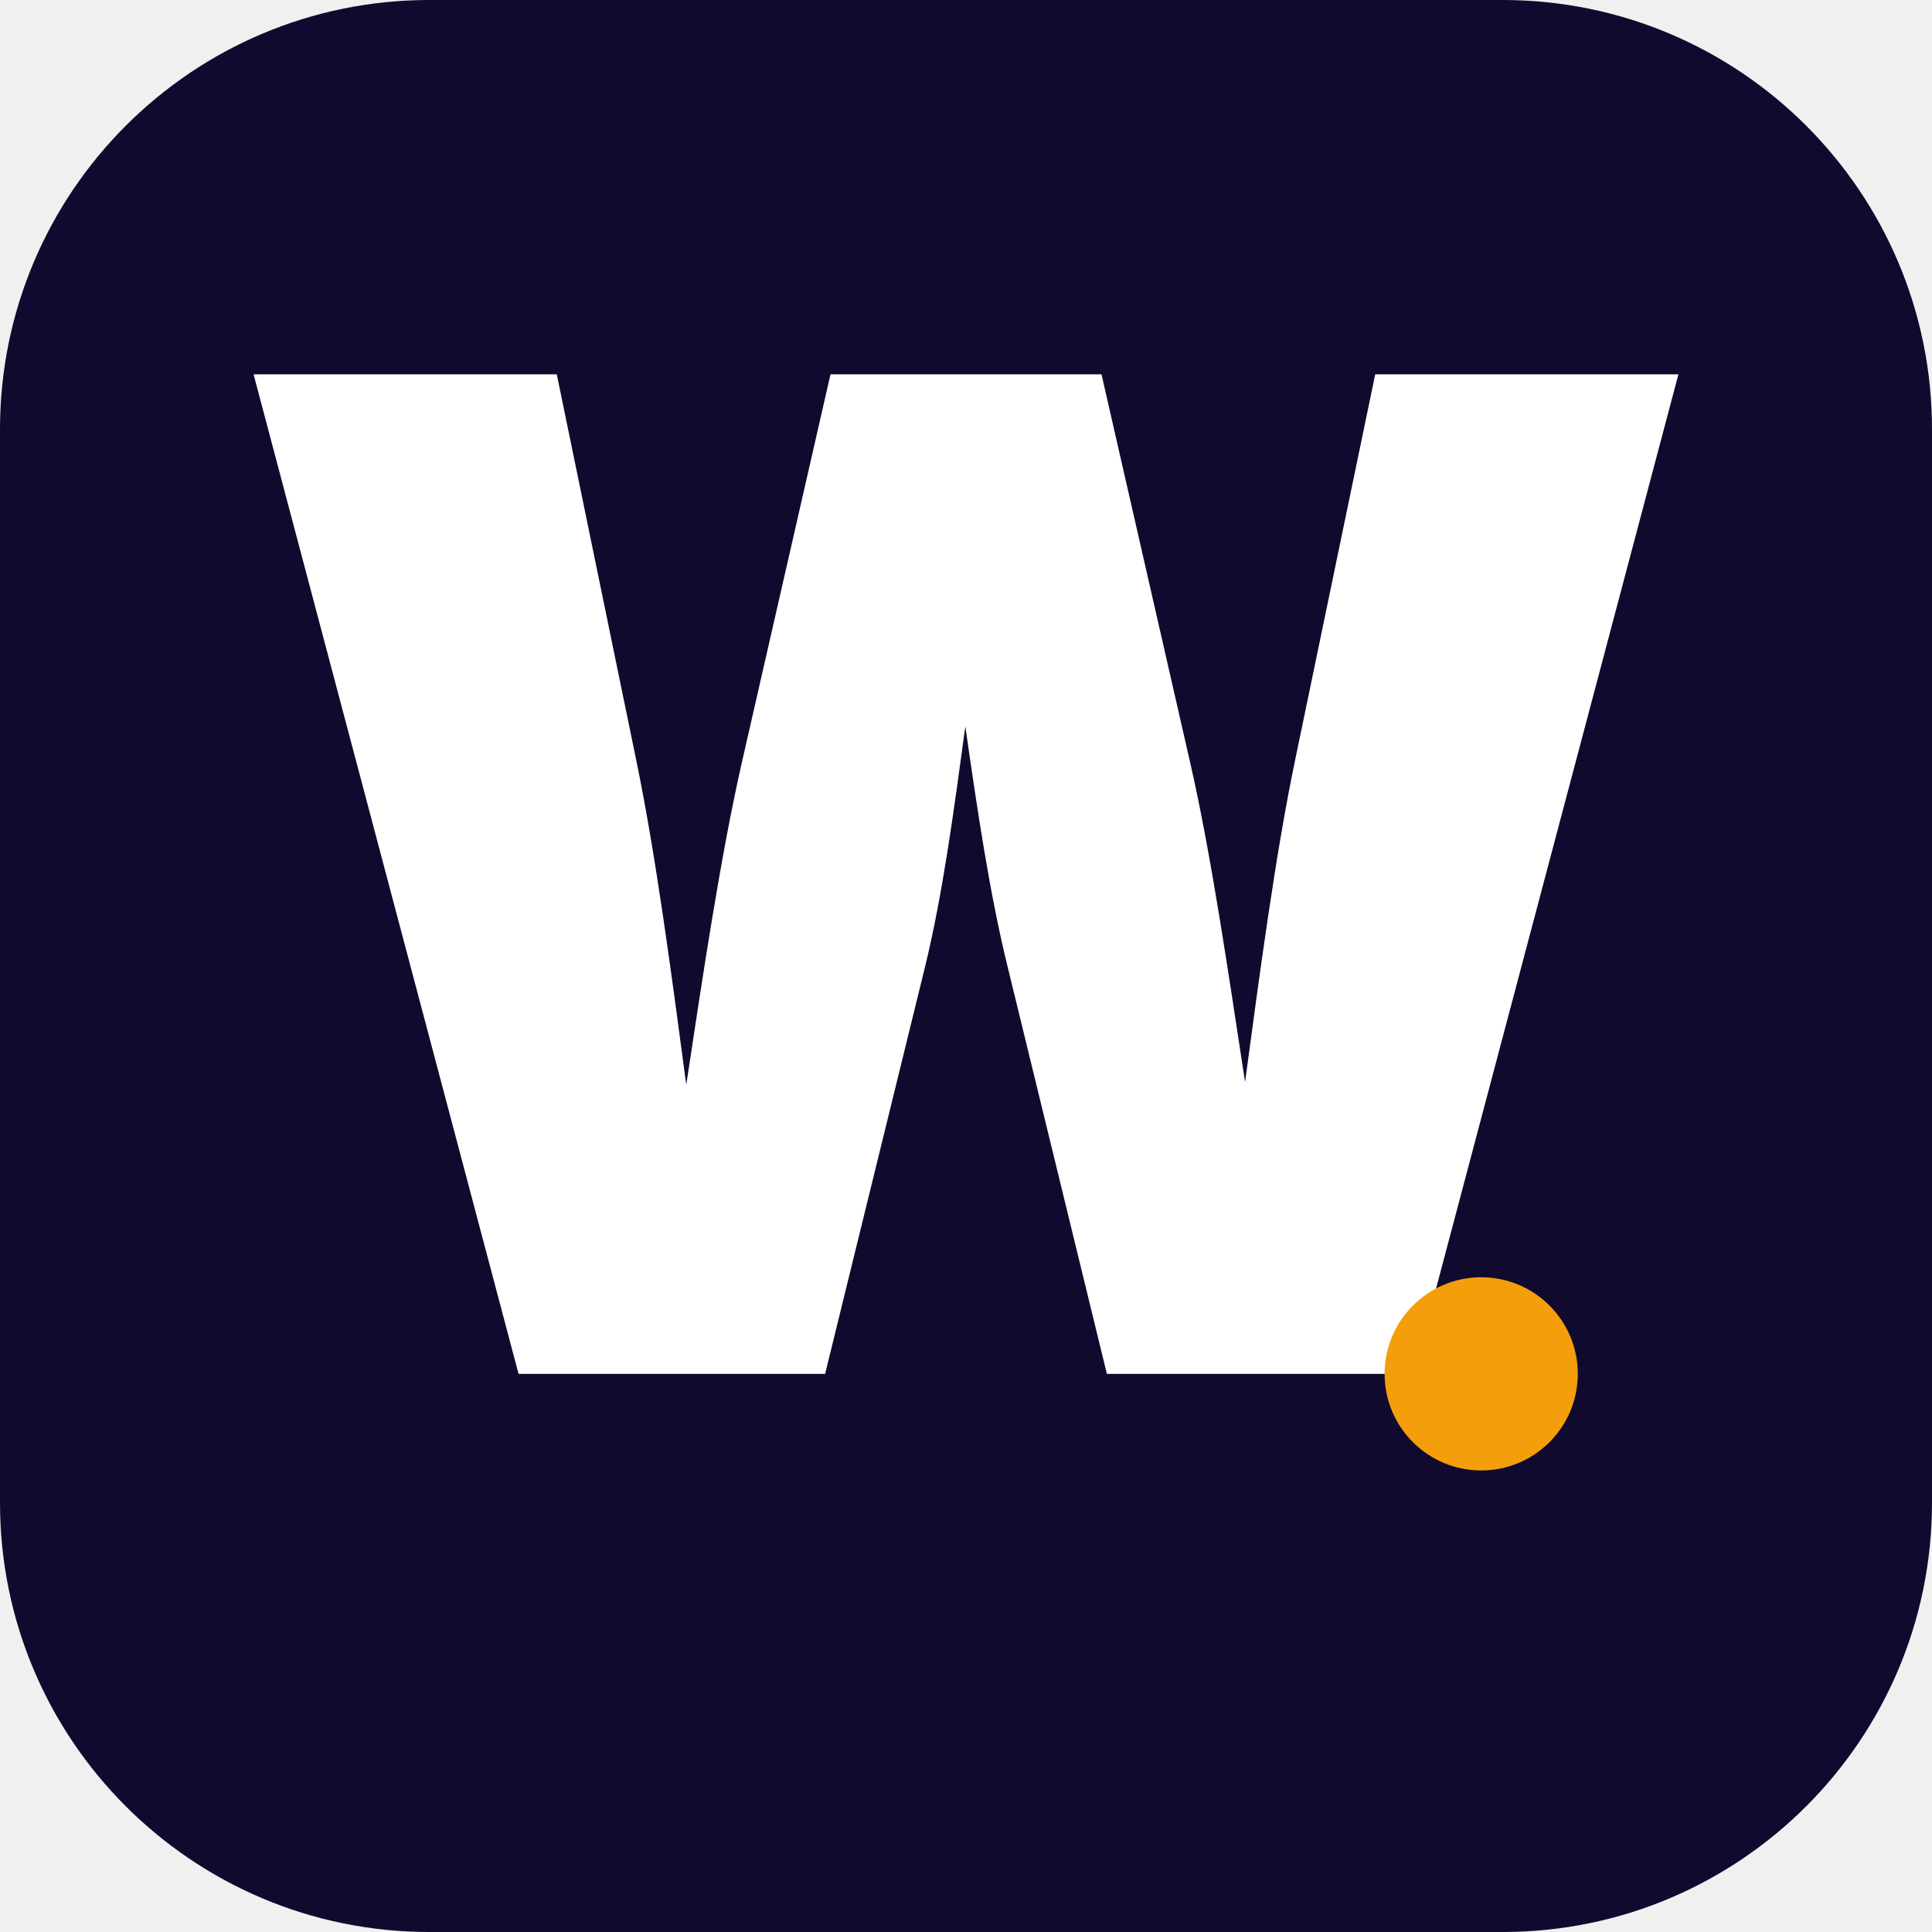
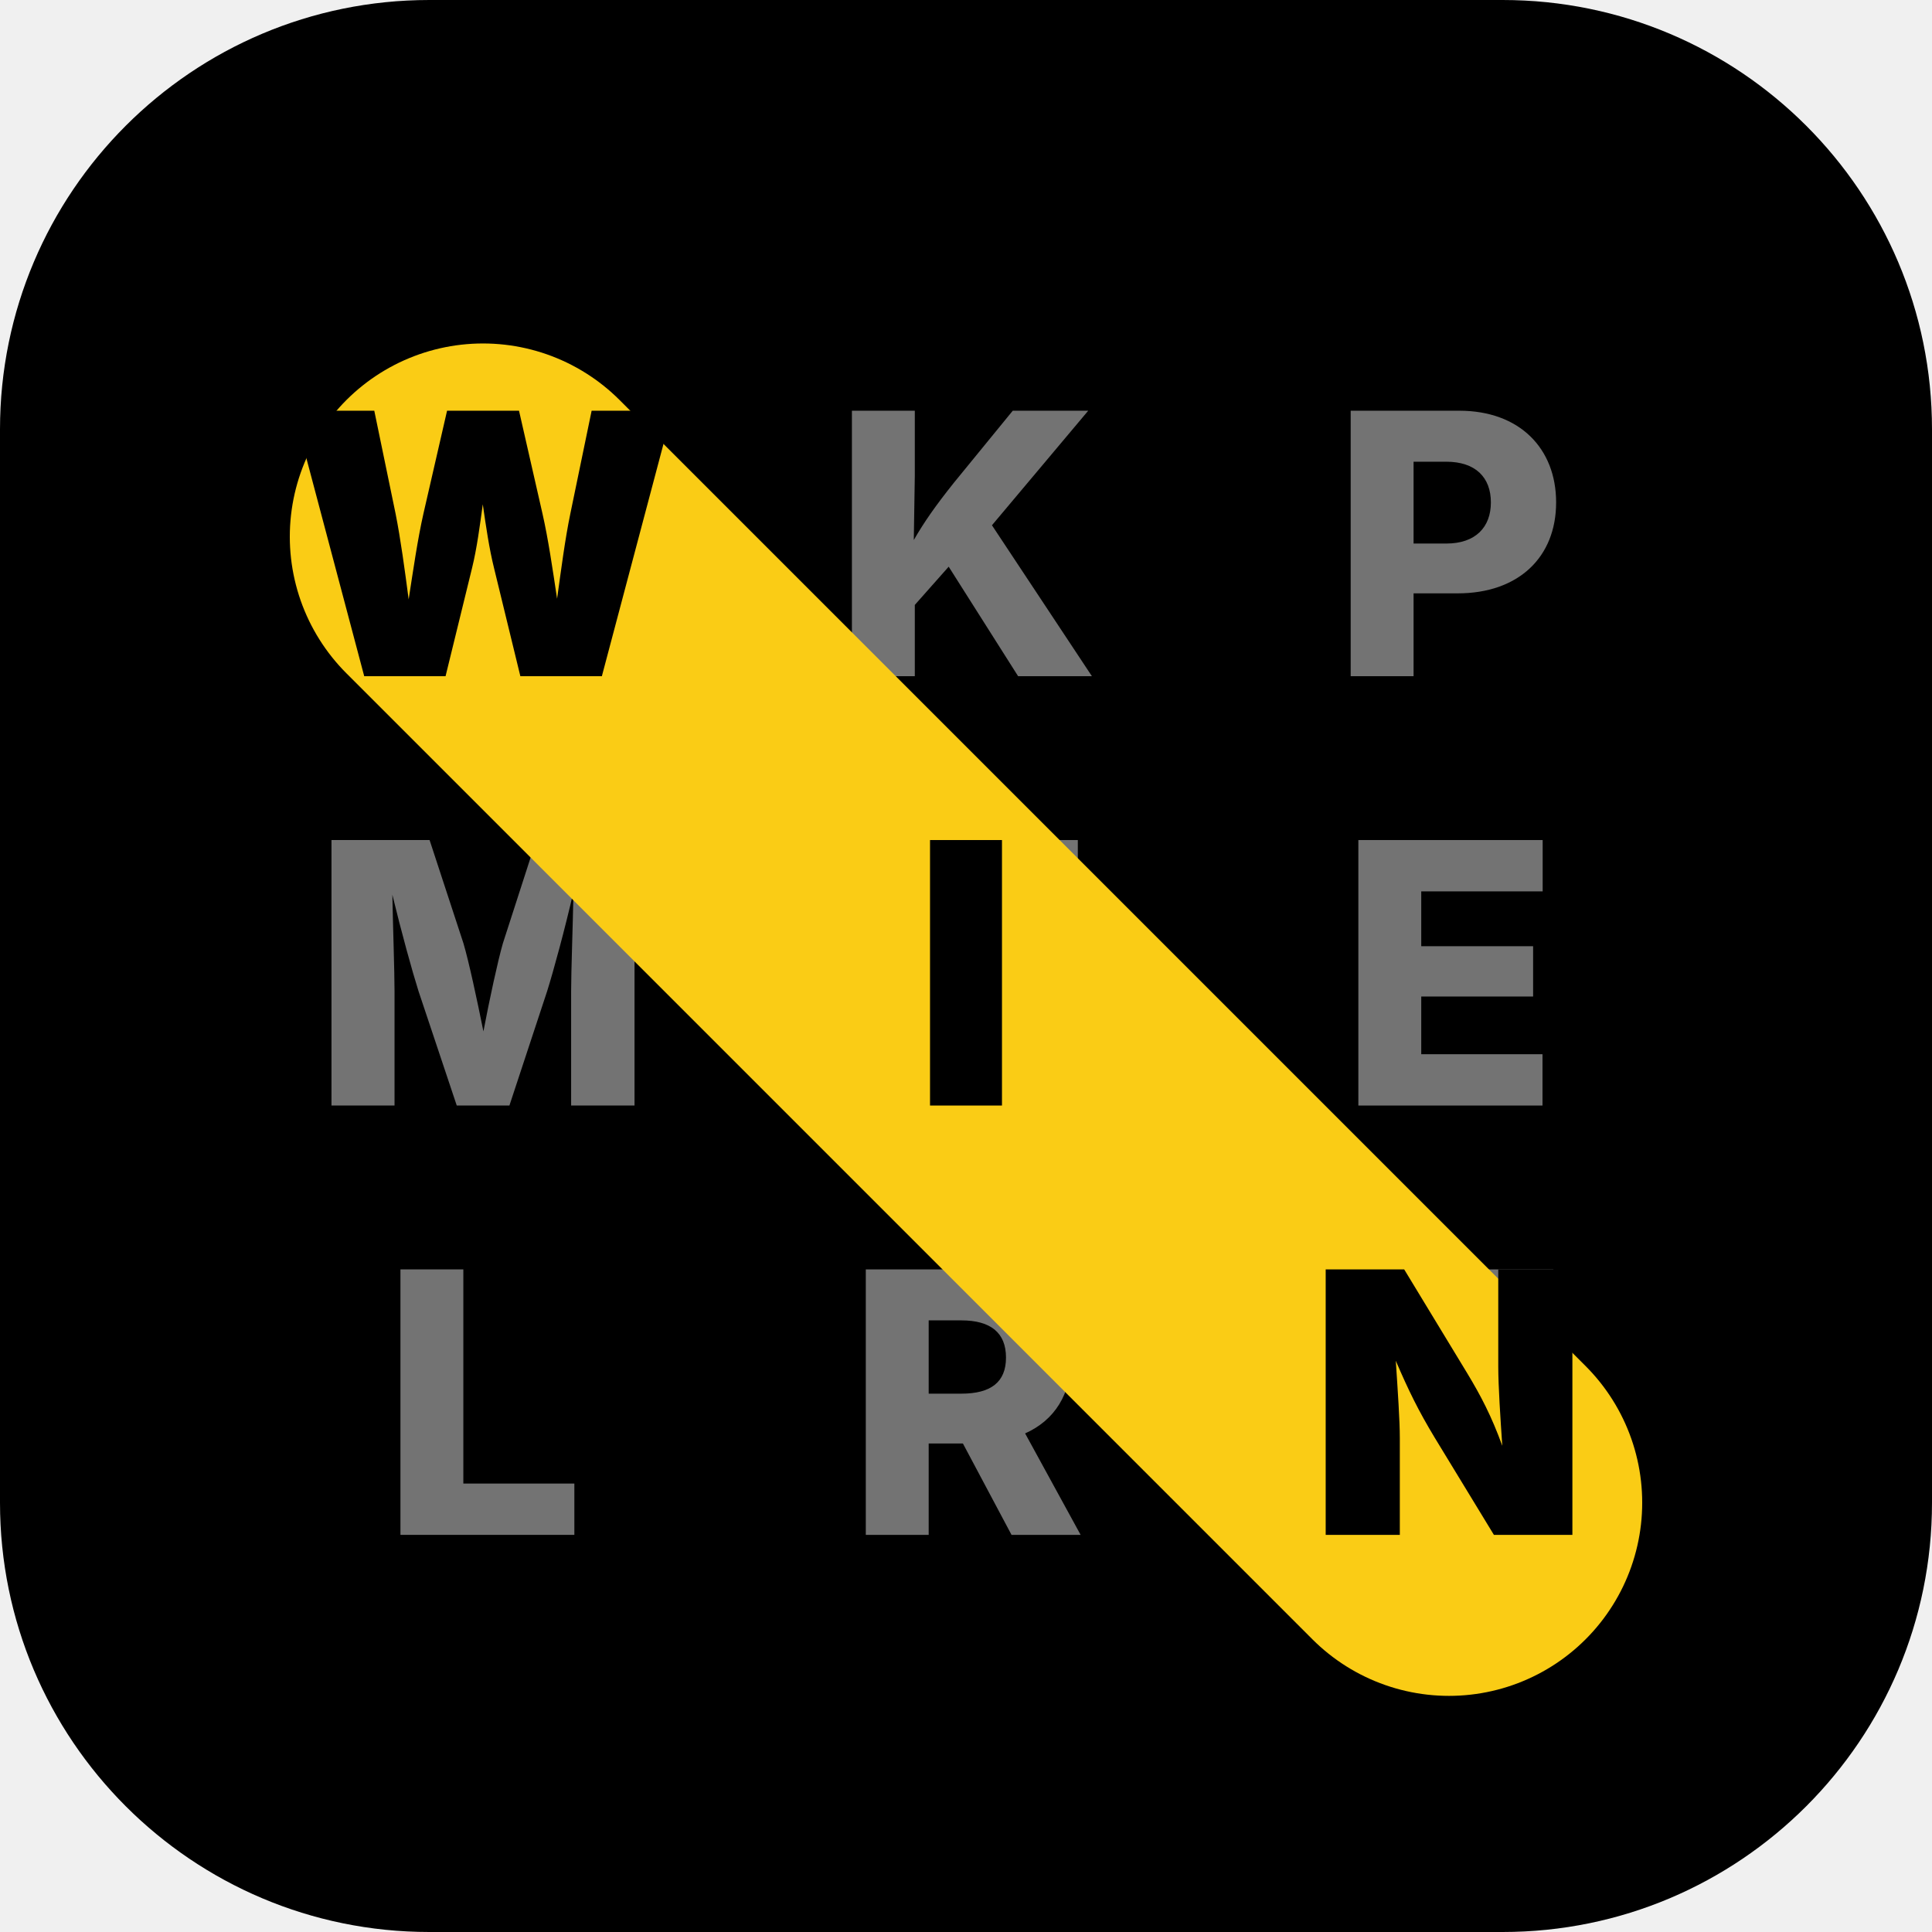
<svg xmlns="http://www.w3.org/2000/svg" width="180" height="180" viewBox="0 0 180 180">
-   <rect width="180" height="180" rx="40" fill="#0F0A2E" />
-   <text x="90" y="128" font-family="'Outfit', 'Inter', system-ui, -apple-system, Segoe UI, Helvetica, Arial, sans-serif" font-weight="900" font-size="128" text-anchor="middle" fill="#FFFFFF" letter-spacing="-4">W</text>
-   <circle cx="138" cy="128" r="9" fill="#F59E0B" />
+   <rect width="180" height="180" rx="40" fill="#000000" />
+   <g font-family="'Outfit', 'Inter', system-ui, -apple-system, Segoe UI, Helvetica, Arial, sans-serif" font-weight="800" font-size="34" text-anchor="middle" fill="#ffffff" opacity="0.45">
+     <text x="45" y="63">A</text>
+     <text x="90" y="63">K</text>
+     <text x="135" y="63">P</text>
+     <text x="45" y="103">M</text>
+     <text x="90" y="103">T</text>
+     <text x="135" y="103">E</text>
+     <text x="45" y="143">L</text>
+     <text x="90" y="143">R</text>
+     <text x="135" y="143">Z</text>
+   </g>
+   <path d="M 45 50 L 135 140" stroke="#FACC15" stroke-width="36" stroke-linecap="round" fill="none" />
+   <g font-family="'Outfit', 'Inter', system-ui, -apple-system, Segoe UI, Helvetica, Arial, sans-serif" font-weight="900" font-size="34" text-anchor="middle" fill="#000000">
+     <text x="45" y="63">W</text>
+     <text x="90" y="103">I</text>
+     <text x="135" y="143">N</text>
+   </g>
</svg>
